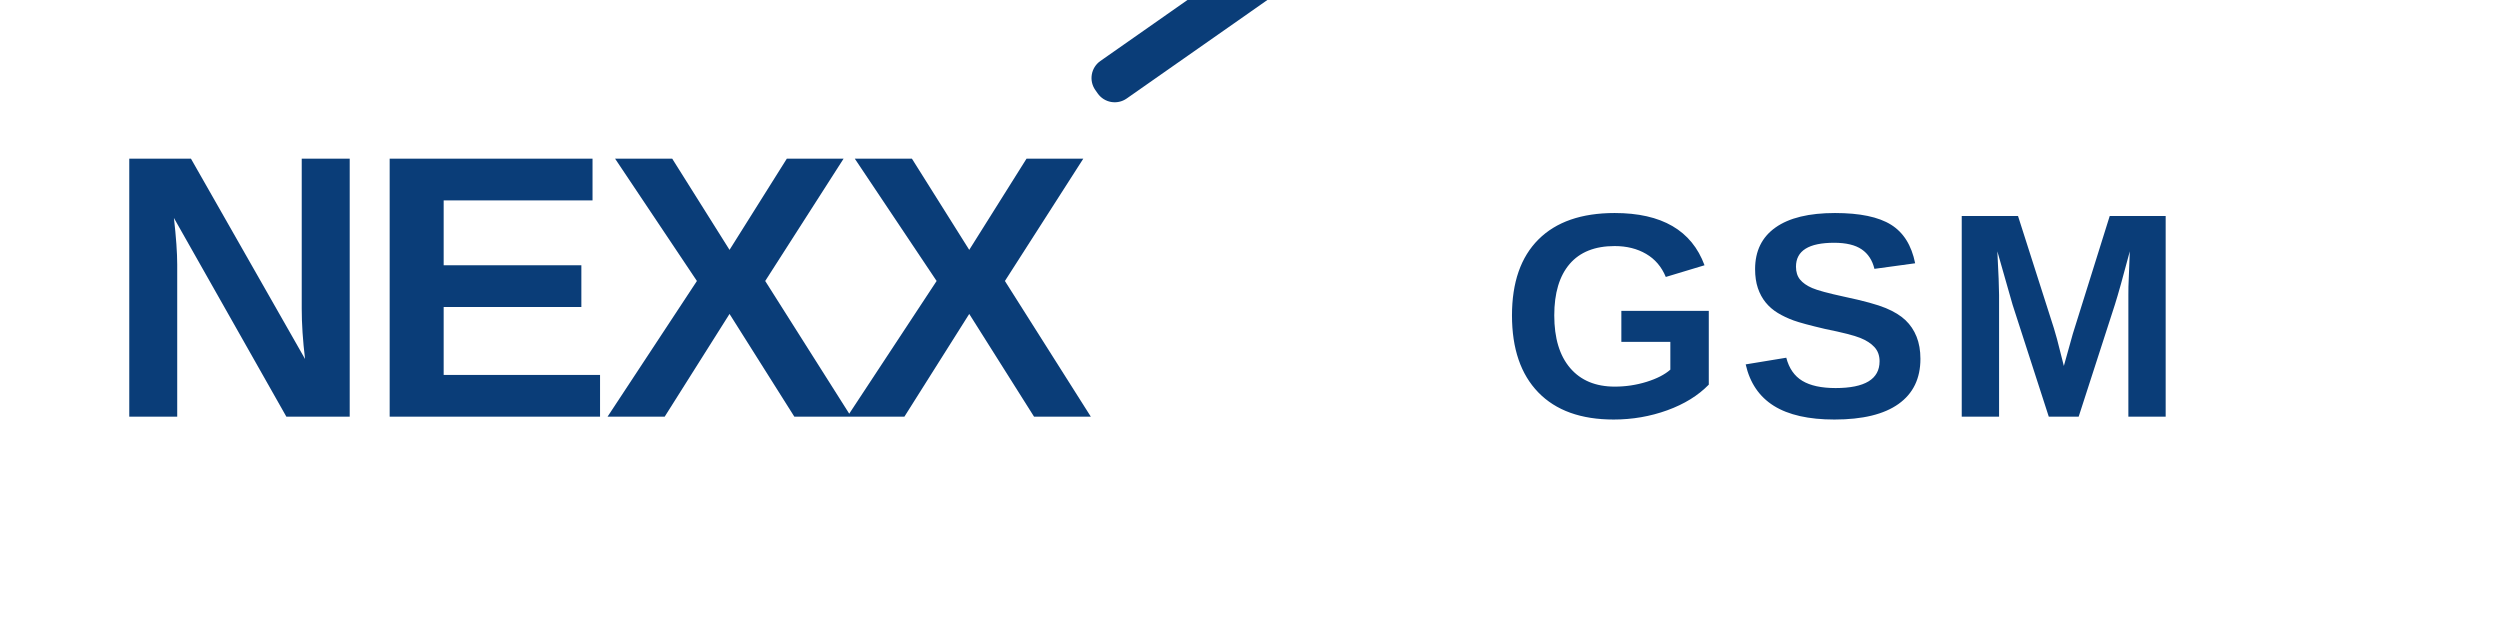
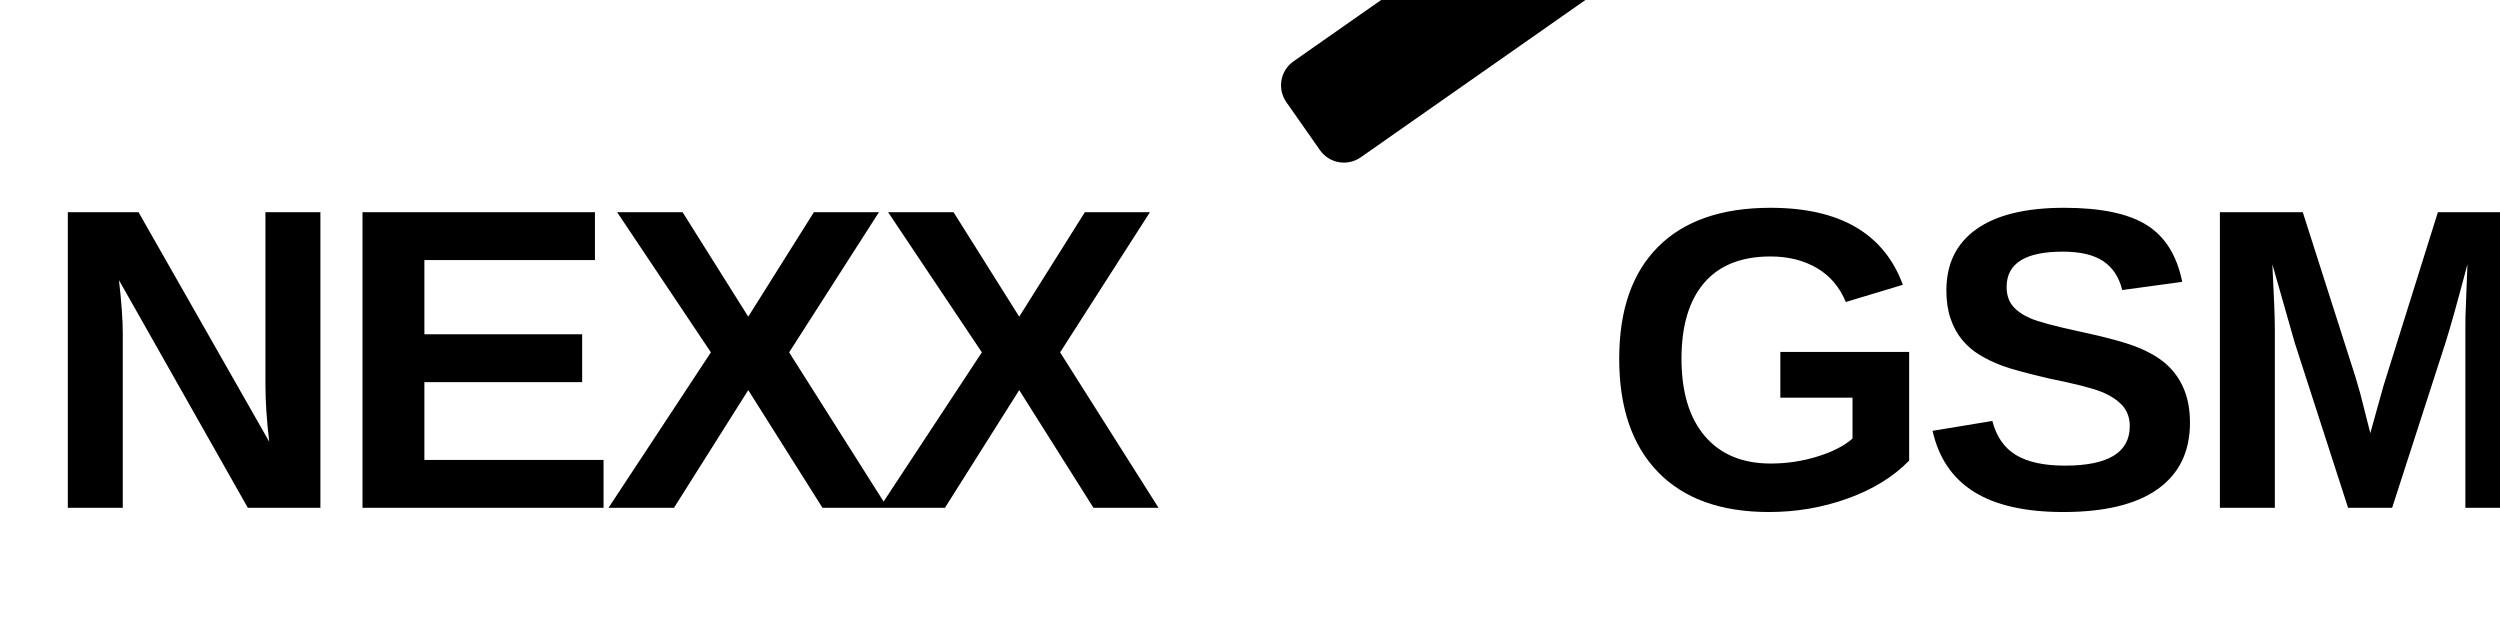
- <svg xmlns="http://www.w3.org/2000/svg" width="1200" height="300" viewBox="0 0 1200 300" fill="none">
+ <svg xmlns="http://www.w3.org/2000/svg" viewBox="0 0 1280 320" fill="none">
  <defs>
    <style>
-       .text { fill:#0A3D78; font-family:Arial, Helvetica, sans-serif; font-weight:700; }
+       .logo-text { 
+         fill: currentColor;
+         font-family: 'Arial Black', 'Bebas Neue', Arial, sans-serif;
+         font-weight: 900;
+         letter-spacing: -8px;
+       }
    </style>
  </defs>
-   <text x="50" y="200" font-size="180" class="text" letter-spacing="-5">
-     NEXX
-   </text>
-   <rect x="520" y="35" width="120" height="22" rx="10" transform="rotate(-35 520 35)" fill="#0A3D78" />
-   <text x="720" y="200" font-size="140" class="text" letter-spacing="5">
-     GSM
-   </text>
+   <text x="20" y="260" font-size="220" class="logo-text">NEXX</text>
+   <rect x="650" y="40" width="240" height="60" rx="15" transform="rotate(-35 650 40)" fill="currentColor" />
+   <text x="820" y="260" font-size="220" class="logo-text" letter-spacing="10">GSM</text>
</svg>
